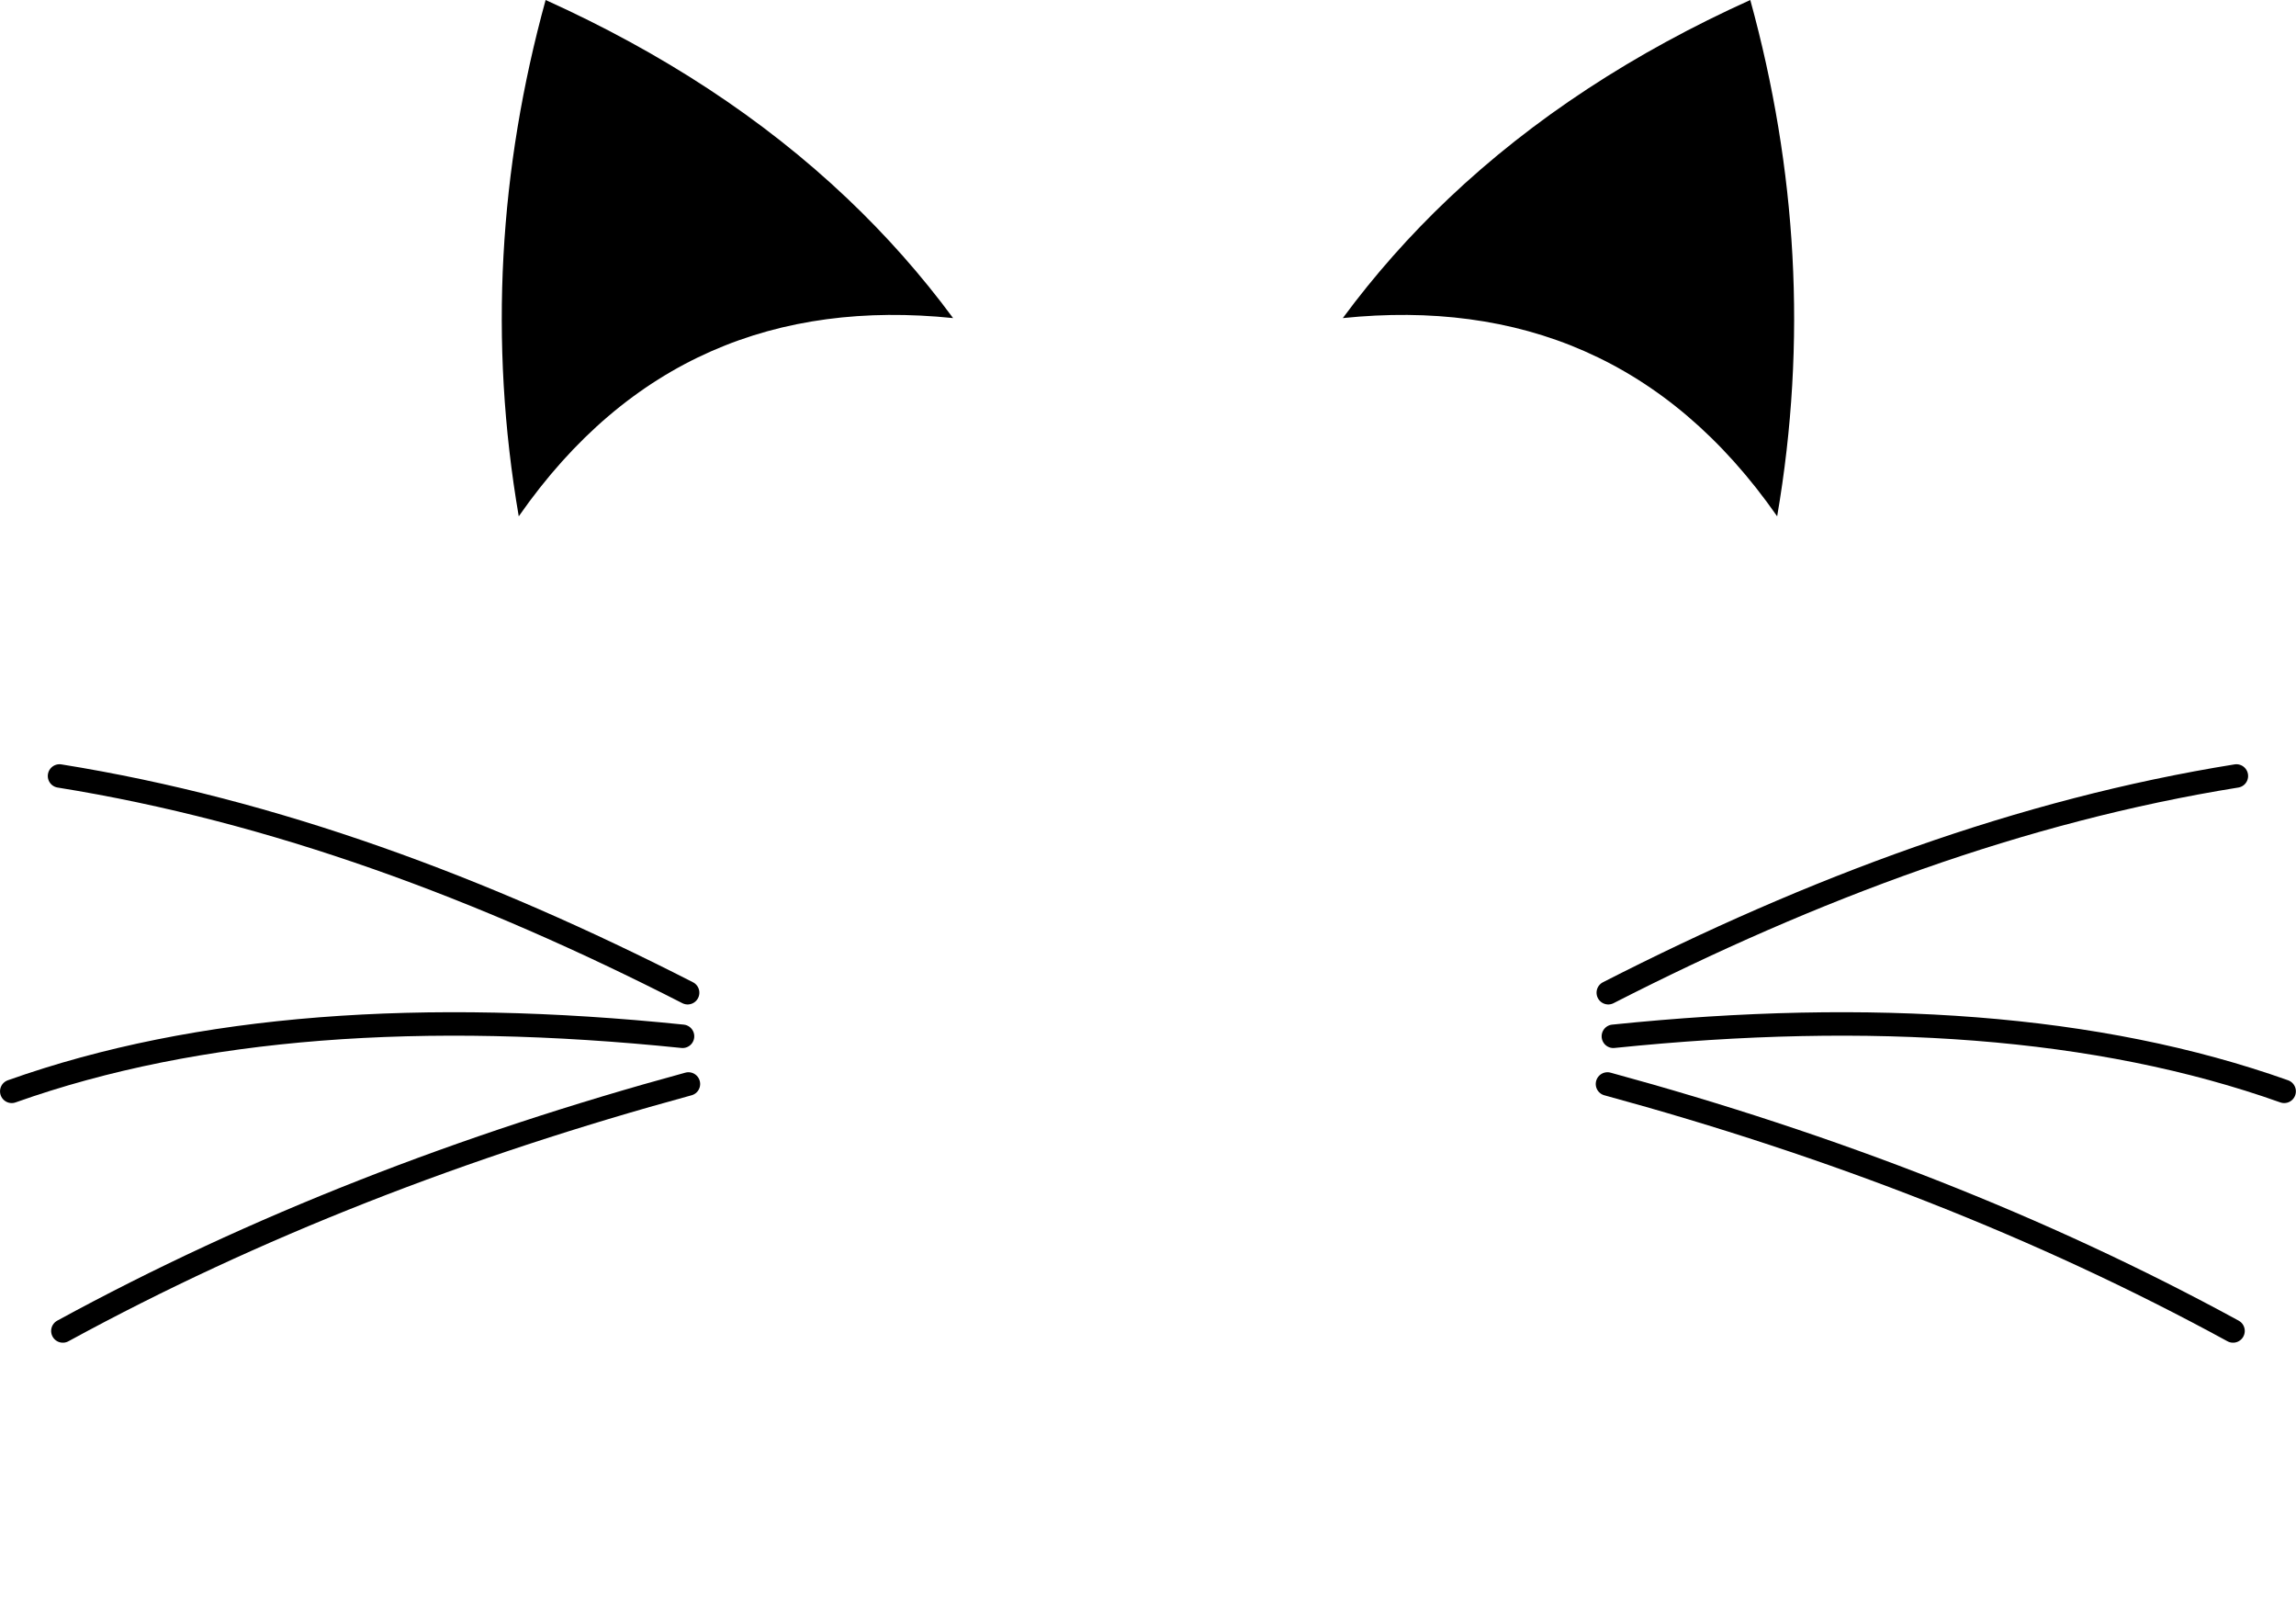
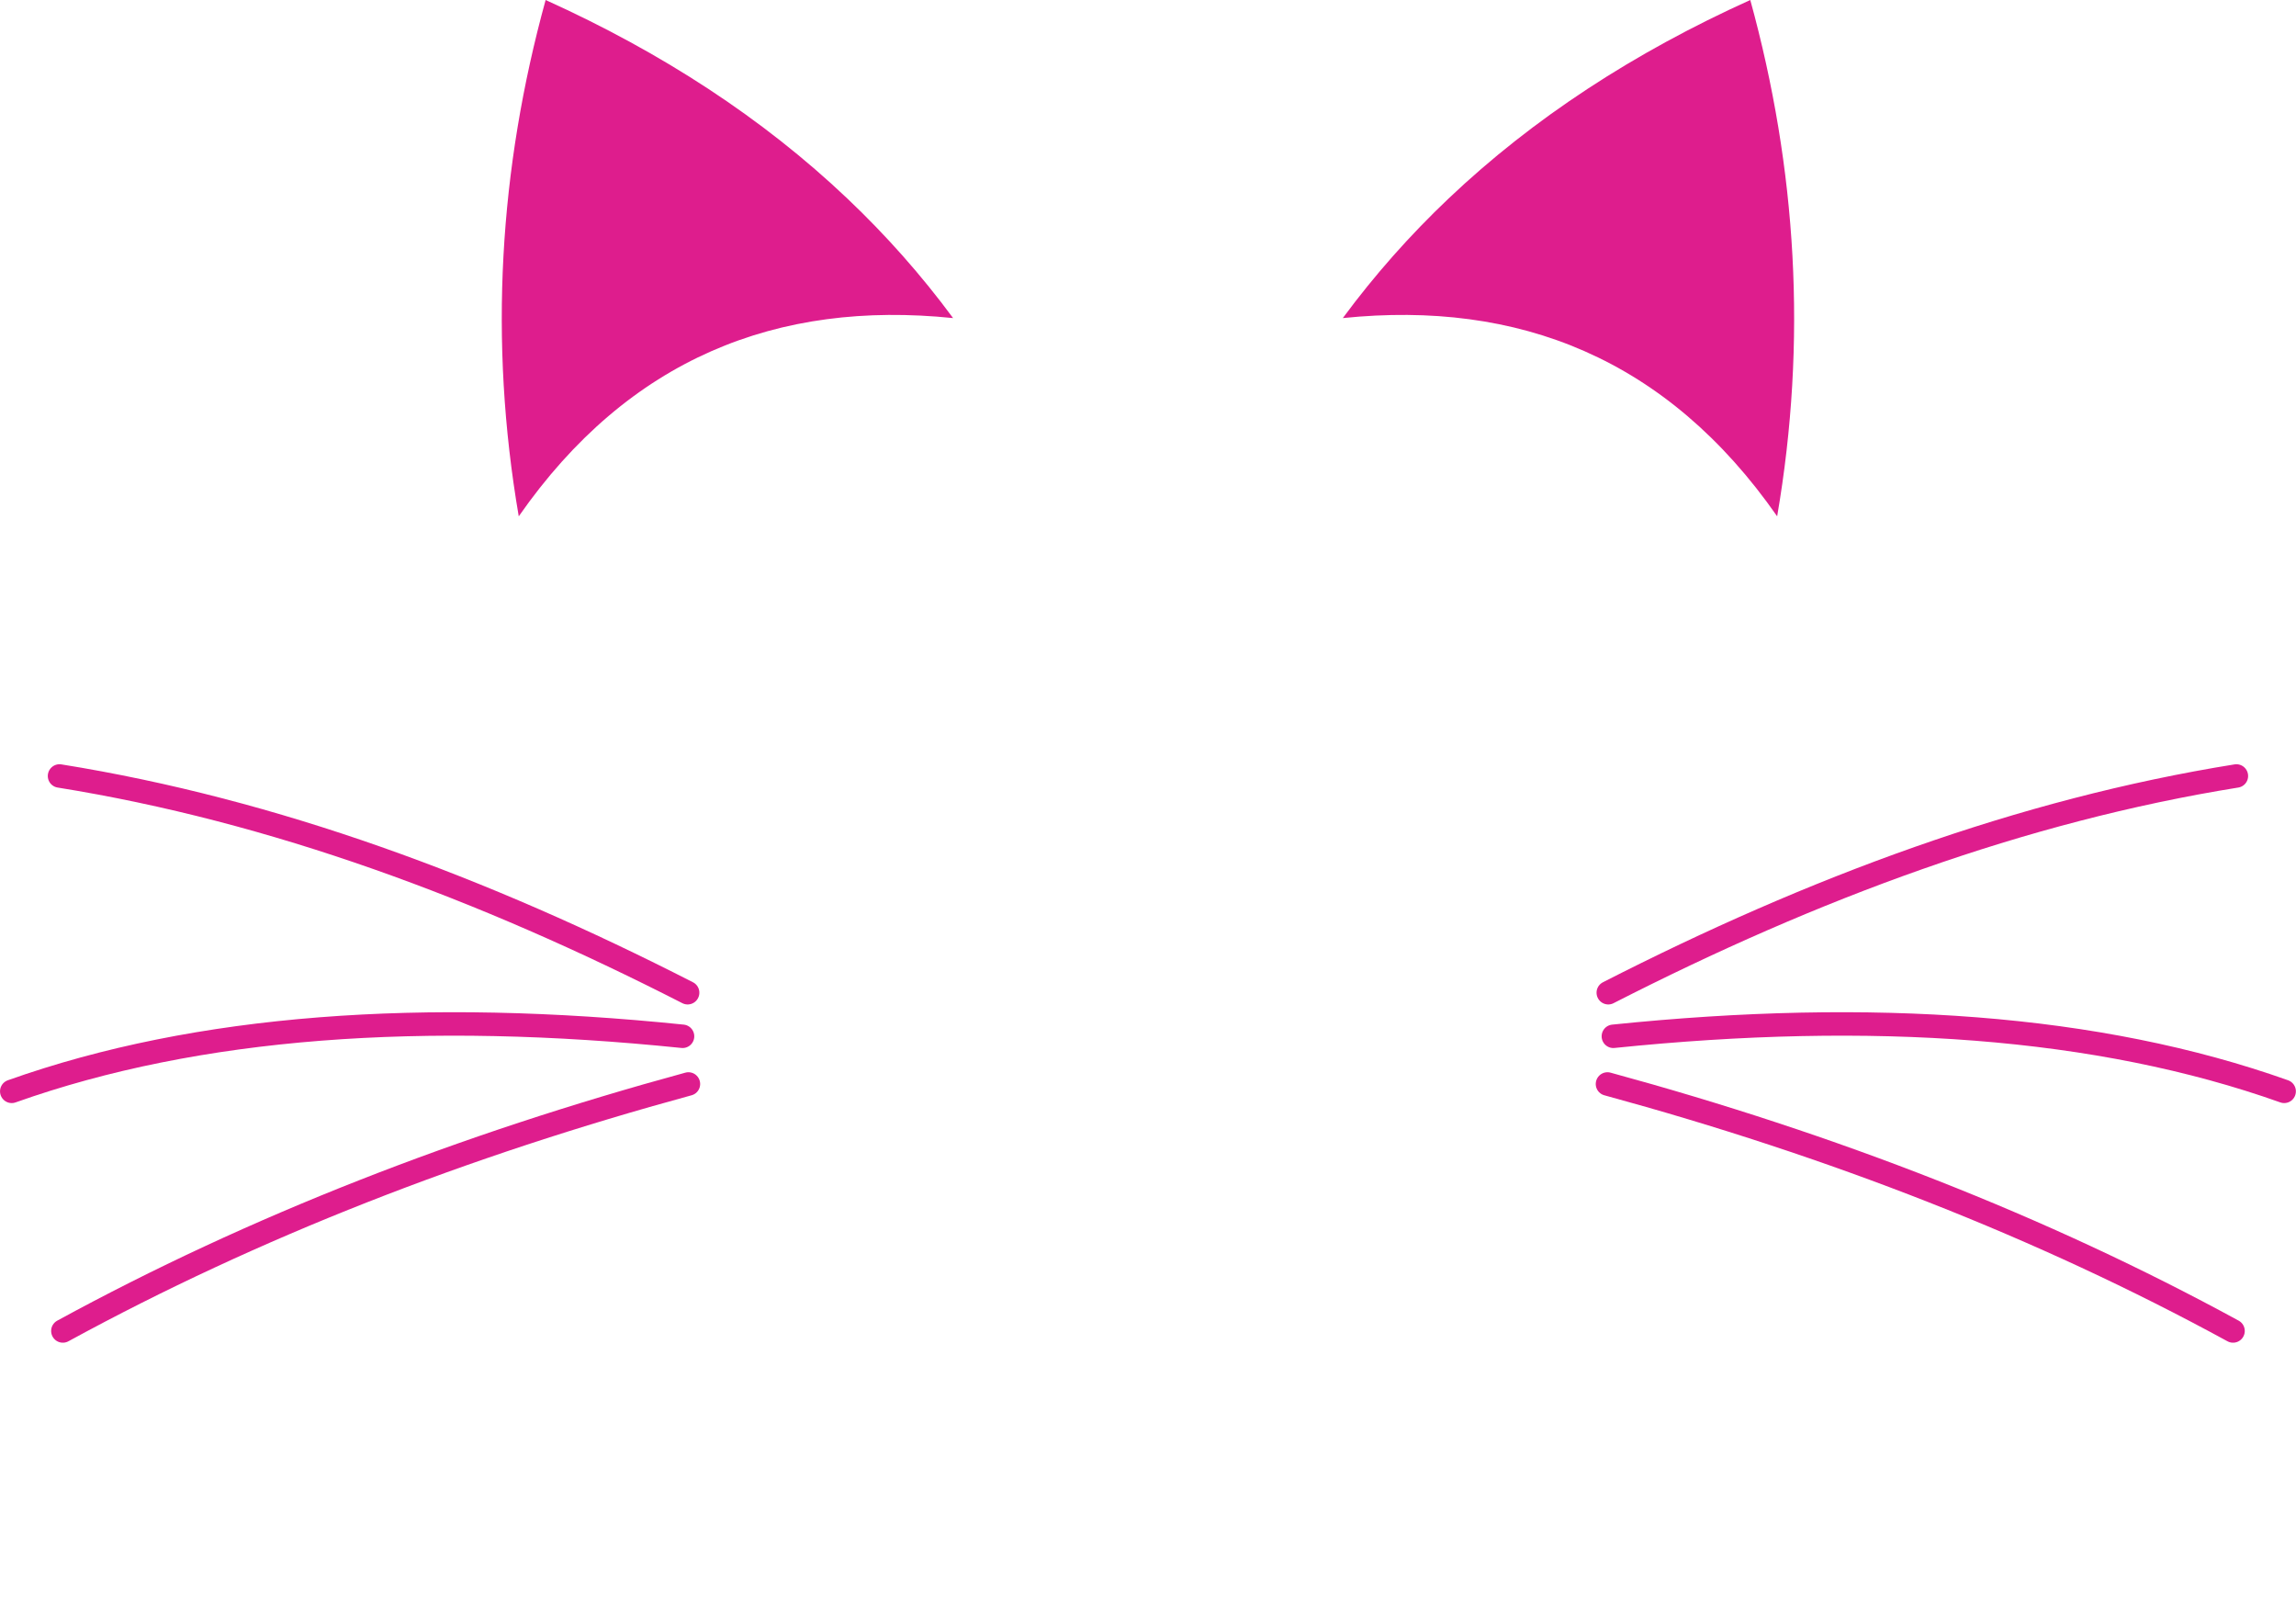
<svg xmlns="http://www.w3.org/2000/svg" width="100%" height="100%" viewBox="0 0 785 552" version="1.1" xml:space="preserve" style="fill-rule:evenodd;clip-rule:evenodd;stroke-linecap:round;stroke-linejoin:round;stroke-miterlimit:1.5;">
  <g transform="matrix(1,0,0,1,-147.515,-363.681)">
    <g transform="matrix(1,0,0,1,-12.528,0)">
      <g transform="matrix(0.946007,-0.431631,0.490828,1.07575,-260.365,189.499)">
-         <path d="M461.512,347.093C489.031,374.78 510.302,404.195 524.678,435.516C531.245,449.824 536.373,464.53 540,479.651C489.928,453.823 437.509,451.324 383.023,479.651C397.942,429.938 424.538,385.965 461.512,347.093Z" style="fill:rgb(0,0,0);" />
+         <path d="M461.512,347.093C489.031,374.78 510.302,404.195 524.678,435.516C531.245,449.824 536.373,464.53 540,479.651C489.928,453.823 437.509,451.324 383.023,479.651C397.942,429.938 424.538,385.965 461.512,347.093Z" style="fill:#DE1D8D;" />
      </g>
      <g transform="matrix(-0.946007,-0.431631,-0.490828,1.07575,1365.42,189.499)">
-         <path d="M461.512,347.093C489.031,374.78 510.302,404.195 524.678,435.516C531.245,449.824 536.373,464.53 540,479.651C489.928,453.823 437.509,451.324 383.023,479.651C397.942,429.938 424.538,385.965 461.512,347.093Z" style="fill:rgb(0,0,0);" />
+         <path d="M461.512,347.093C489.031,374.78 510.302,404.195 524.678,435.516C531.245,449.824 536.373,464.53 540,479.651C489.928,453.823 437.509,451.324 383.023,479.651C397.942,429.938 424.538,385.965 461.512,347.093Z" style="fill:#DE1D8D;" />
      </g>
    </g>
    <g transform="matrix(1,0,0,1,-24.5738,0)">
      <g transform="matrix(1,0,0,1,-67.1553,-2.85767)">
        <g transform="matrix(0.995401,0.000237374,0.000237374,0.999988,2.18409,-0.11384)">
-           <path d="M472.44,720.757C383.636,711.7 306.019,716.963 241.998,739.627" style="fill:none;stroke:rgb(0,0,0);stroke-width:8.02px;" />
+           <path d="M472.44,720.757C383.636,711.7 306.019,716.963 241.998,739.627" style="fill:none;stroke:#DE1D8D;stroke-width:8.02px;" />
        </g>
        <g transform="matrix(0.949294,-0.299441,0.301274,0.953525,-191.836,188.681)">
-           <path d="M472.467,723.458C392.517,720.313 315.531,725.259 241.998,739.627" style="fill:none;stroke:rgb(0,0,0);stroke-width:8.02px;" />
+           <path d="M472.467,723.458C392.517,720.313 315.531,725.259 241.998,739.627" style="fill:none;stroke:#DE1D8D;stroke-width:8.02px;" />
        </g>
        <g transform="matrix(-0.949294,-0.299441,-0.301274,0.953525,964.572,93.2344)">
-           <path d="M512.346,725.674C438.429,714.822 362.067,718.669 284.173,731.722" style="fill:none;stroke:rgb(0,0,0);stroke-width:8.02px;" />
+           <path d="M512.346,725.674C438.429,714.822 362.067,718.669 284.173,731.722" style="fill:none;stroke:#DE1D8D;stroke-width:8.02px;" />
        </g>
      </g>
      <g transform="matrix(-1,0,0,1,1196.3,-2.85767)">
        <g transform="matrix(0.995401,0.000237374,0.000237374,0.999988,2.18409,-0.11384)">
-           <path d="M472.44,720.757C383.636,711.7 306.019,716.963 241.998,739.627" style="fill:none;stroke:rgb(0,0,0);stroke-width:8.02px;" />
+           <path d="M472.44,720.757C383.636,711.7 306.019,716.963 241.998,739.627" style="fill:none;stroke:#DE1D8D;stroke-width:8.02px;" />
        </g>
        <g transform="matrix(0.949294,-0.299441,0.301274,0.953525,-191.836,188.681)">
-           <path d="M472.467,723.458C392.517,720.313 315.531,725.259 241.998,739.627" style="fill:none;stroke:rgb(0,0,0);stroke-width:8.02px;" />
+           <path d="M472.467,723.458C392.517,720.313 315.531,725.259 241.998,739.627" style="fill:none;stroke:#DE1D8D;stroke-width:8.02px;" />
        </g>
        <g transform="matrix(-0.949294,-0.299441,-0.301274,0.953525,964.572,93.2344)">
-           <path d="M512.346,725.674C438.429,714.822 362.067,718.669 284.173,731.722" style="fill:none;stroke:rgb(0,0,0);stroke-width:8.02px;" />
+           <path d="M512.346,725.674C438.429,714.822 362.067,718.669 284.173,731.722" style="fill:none;stroke:#DE1D8D;stroke-width:8.02px;" />
        </g>
      </g>
    </g>
  </g>
</svg>
